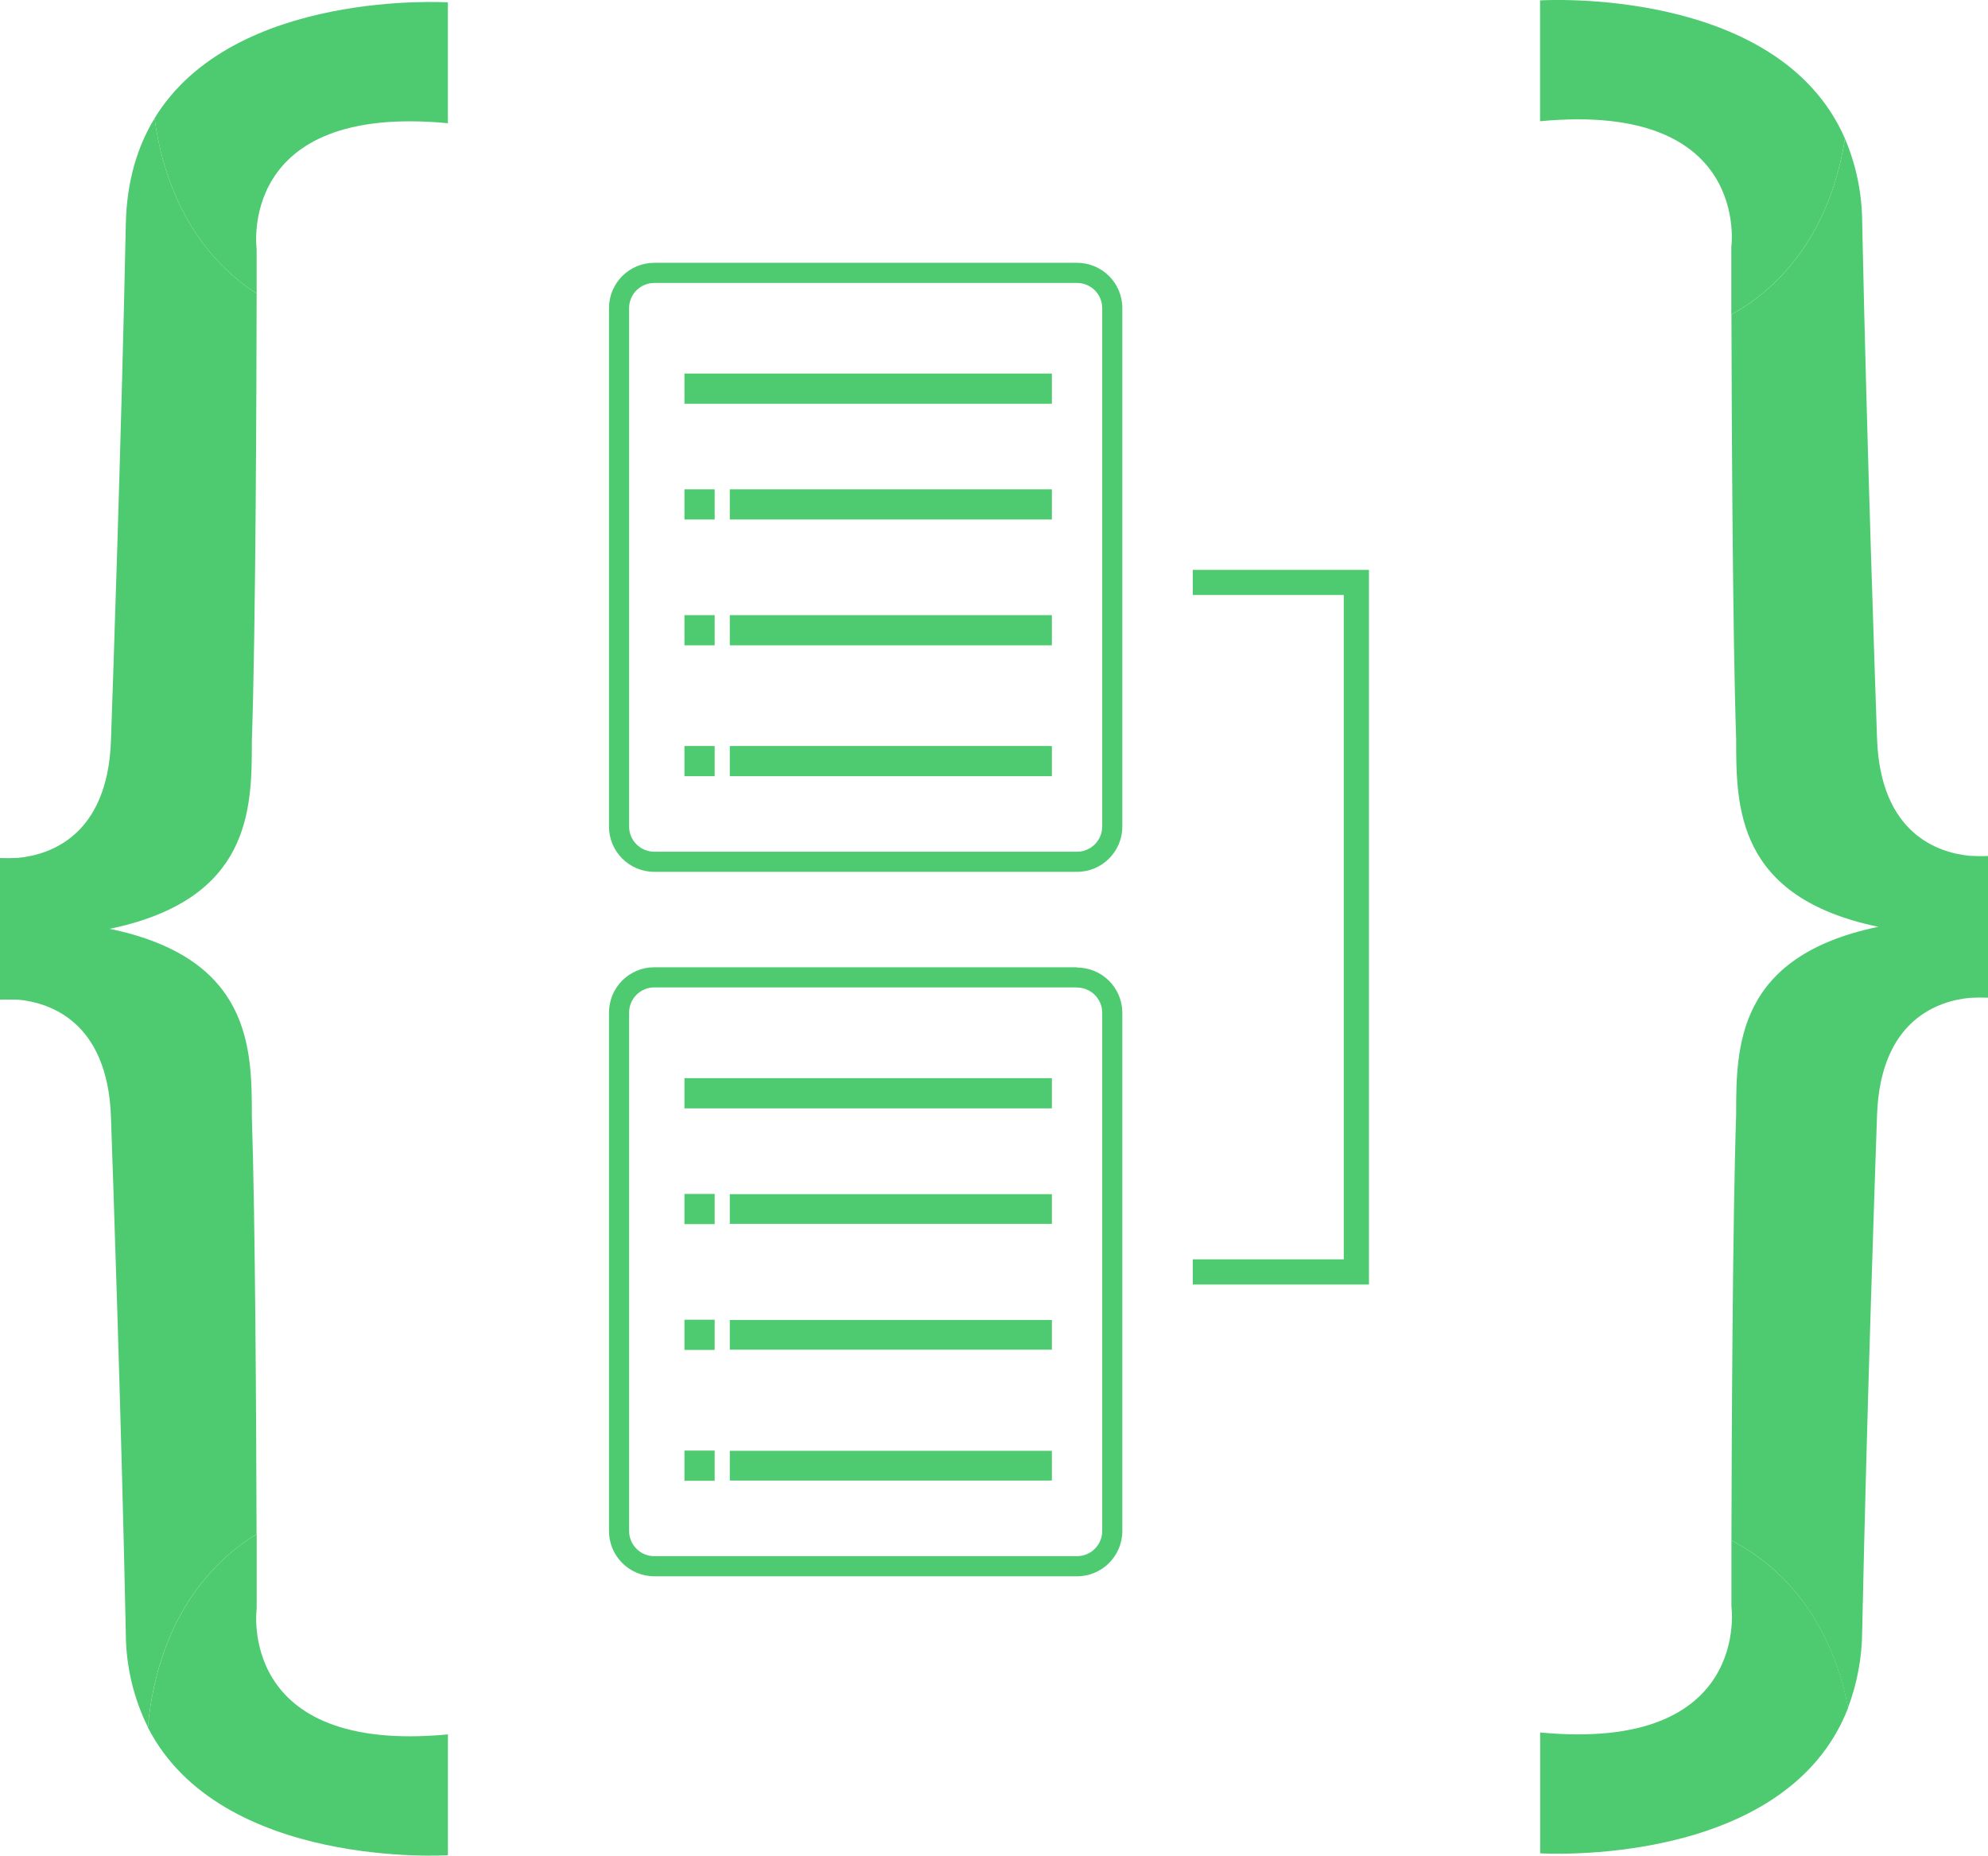
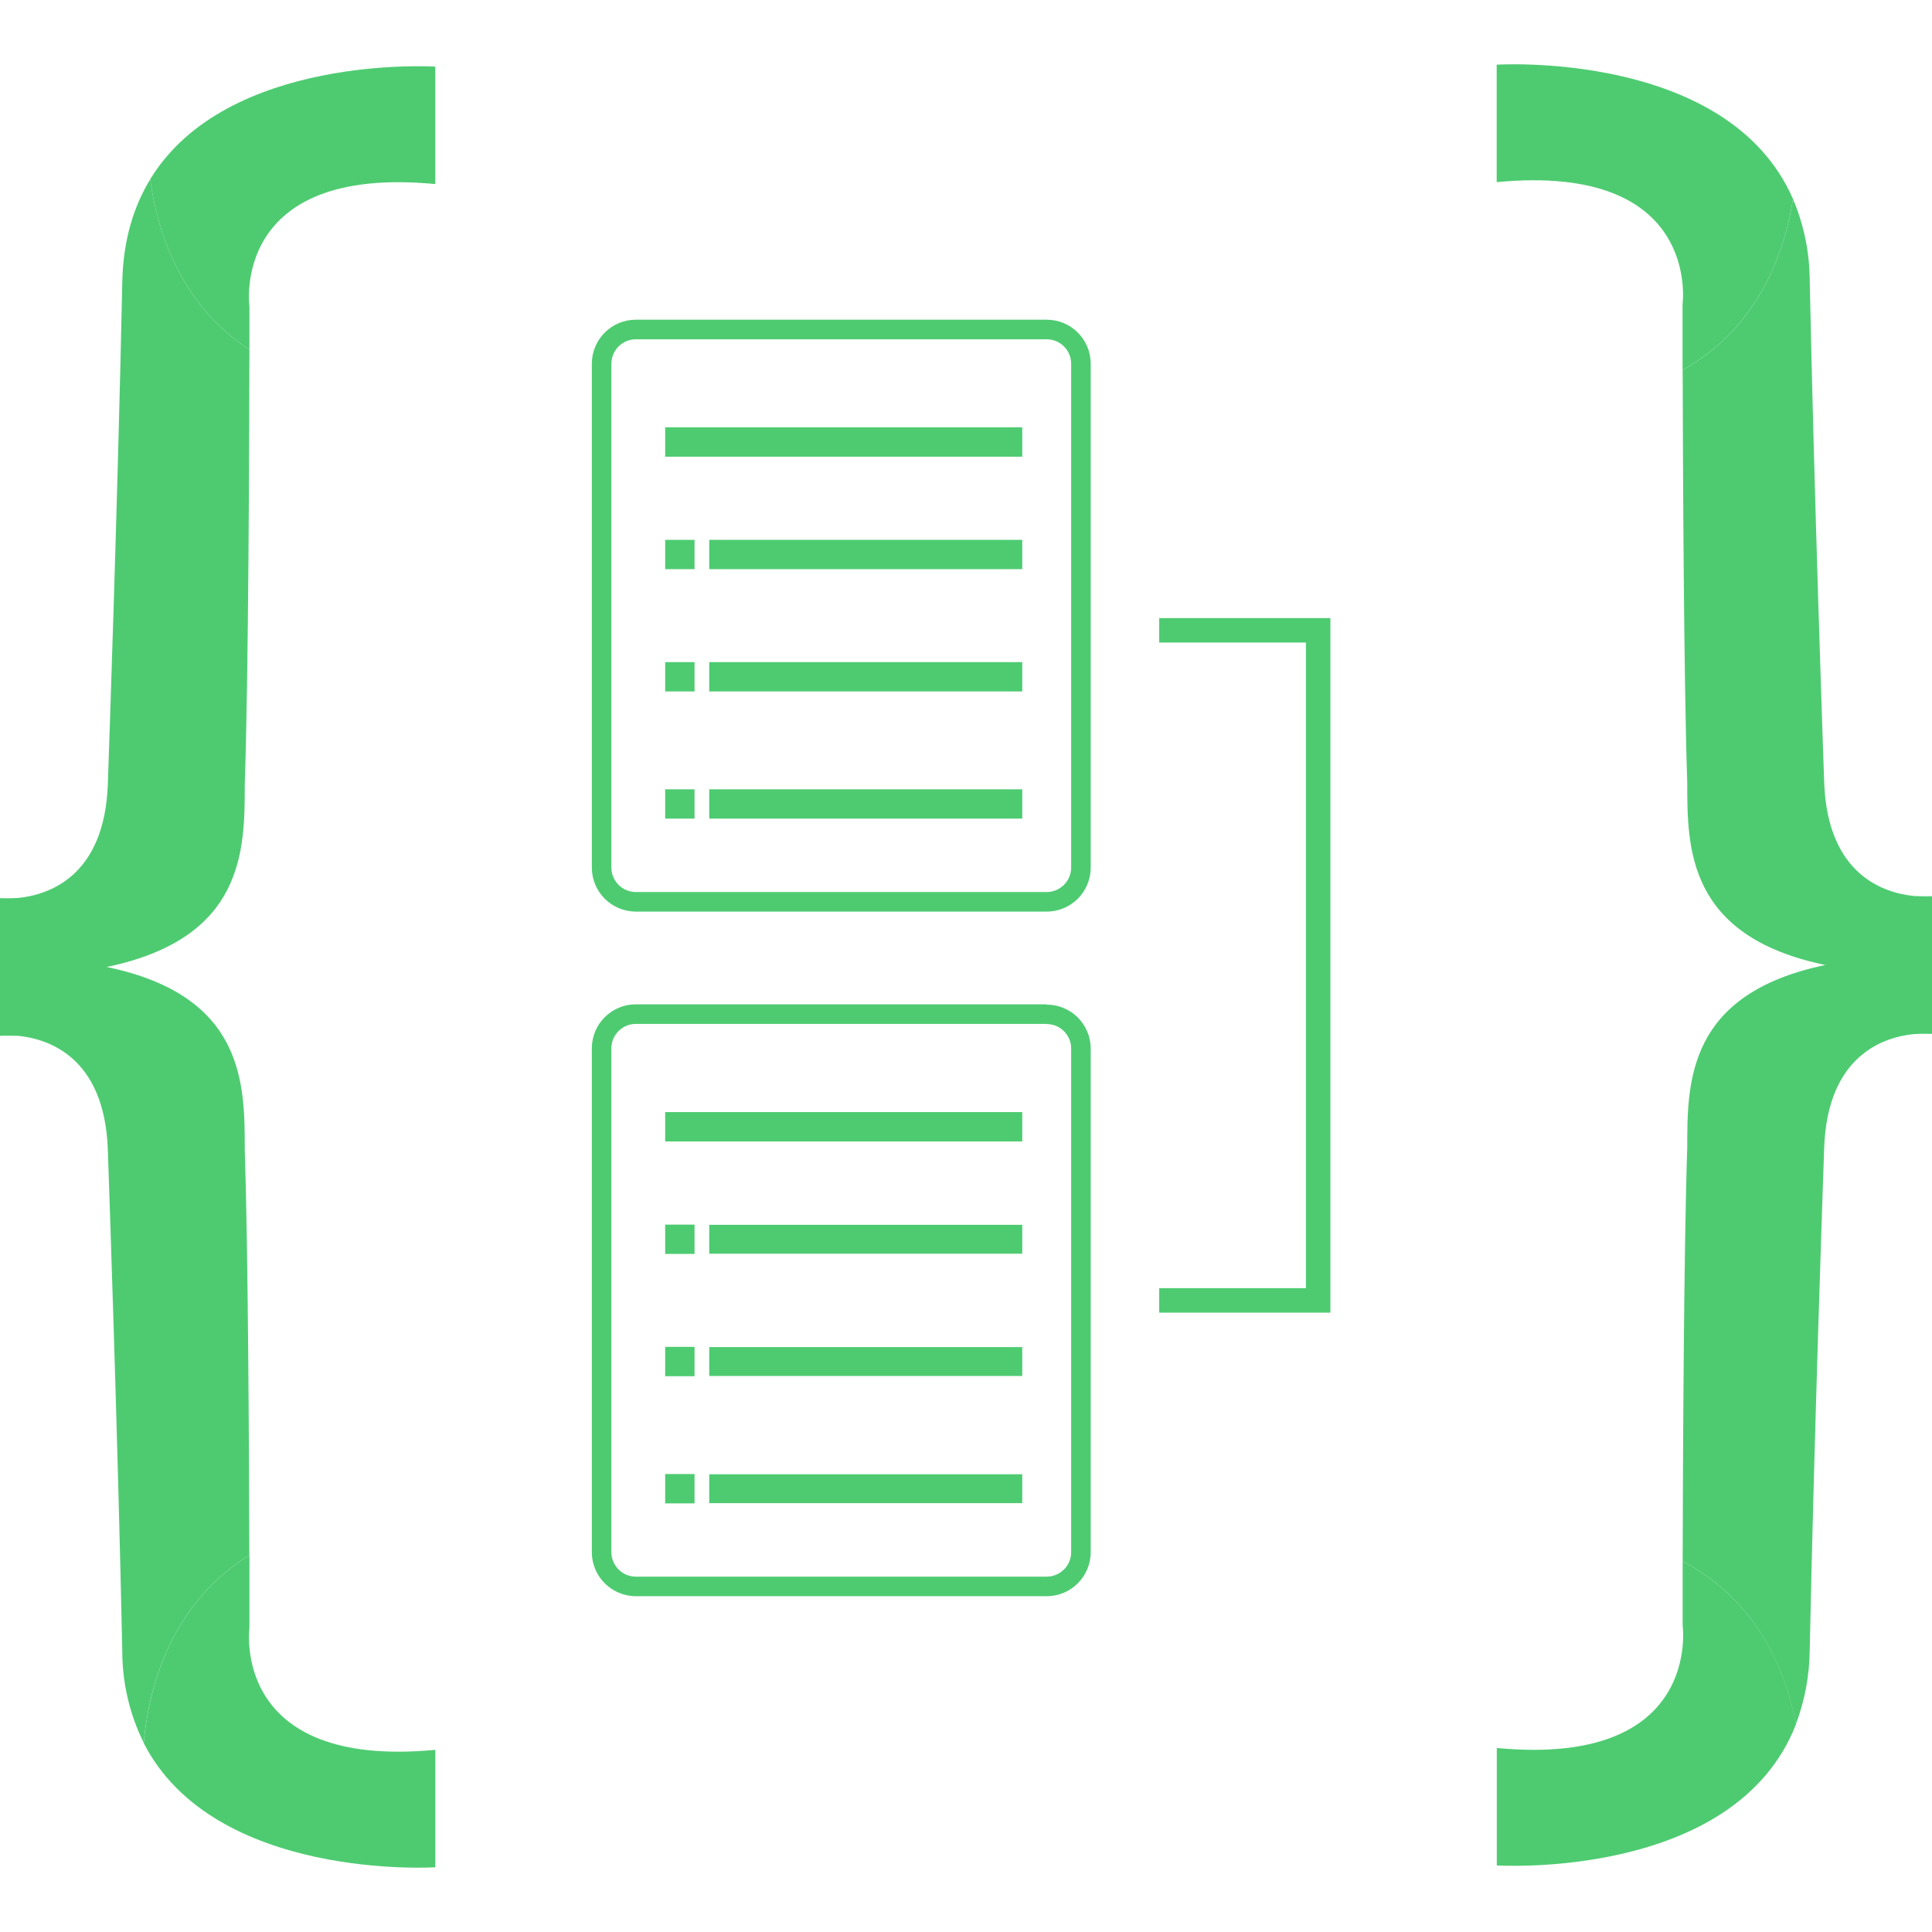
- <svg xmlns="http://www.w3.org/2000/svg" viewBox="0 0 510 476.05">
+ <svg xmlns="http://www.w3.org/2000/svg" width="80" height="80" viewBox="0 0 510 476.05">
  <defs>
    <style>.cls-1{fill:#4ECB71;}.cls-2{fill:#4ECB71;}.cls-3{fill:#4ECB71;}</style>
  </defs>
  <polygon class="cls-1" points="183.34 125.53 175.59 125.53 175.59 133.27 183.34 133.27 183.34 125.53 183.34 125.53" />
  <polygon class="cls-1" points="183.34 191.38 175.59 191.38 175.59 199.12 183.34 199.12 183.34 191.38 183.34 191.38" />
  <polygon class="cls-1" points="183.34 157.81 175.59 157.81 175.59 165.55 183.34 165.55 183.34 157.81 183.34 157.81" />
  <polygon class="cls-1" points="269.85 95.83 175.59 95.83 175.59 103.58 269.85 103.58 269.85 95.83 269.85 95.83" />
  <polygon class="cls-1" points="269.85 125.53 187.22 125.53 187.22 133.27 269.85 133.27 269.85 125.53 269.85 125.53" />
  <polygon class="cls-1" points="269.85 157.81 187.22 157.81 187.22 165.55 269.85 165.55 269.85 157.81 269.85 157.81" />
  <polygon class="cls-1" points="269.85 191.38 187.22 191.38 187.22 199.12 269.85 199.12 269.85 191.38 269.85 191.38" />
  <path class="cls-1" d="M277.3,87.37a6.46,6.46,0,0,1,6.46,6.45v133a6.47,6.47,0,0,1-6.46,6.46H168.85a6.47,6.47,0,0,1-6.46-6.46v-133a6.46,6.46,0,0,1,6.46-6.45H277.3m0-5.17H168.85a11.62,11.62,0,0,0-11.62,11.62v133a11.62,11.62,0,0,0,11.62,11.62H277.3a11.62,11.62,0,0,0,11.62-11.62v-133A11.62,11.62,0,0,0,277.3,82.2Z" transform="translate(-1 -14.78)" />
  <polygon class="cls-1" points="183.34 306.29 175.59 306.29 175.59 314.03 183.34 314.03 183.34 306.29 183.34 306.29" />
  <polygon class="cls-1" points="183.34 338.56 175.59 338.56 175.59 346.31 183.34 346.31 183.34 338.56 183.34 338.56" />
  <polygon class="cls-1" points="183.34 372.13 175.59 372.13 175.59 379.88 183.34 379.88 183.34 372.13 183.34 372.13" />
  <polygon class="cls-1" points="269.85 276.59 175.59 276.59 175.59 284.34 269.85 284.34 269.85 276.59 269.85 276.59" />
  <polygon class="cls-1" points="269.85 306.35 187.22 306.35 187.22 313.97 269.85 313.97 269.85 306.35 269.85 306.35" />
  <polygon class="cls-1" points="269.85 372.19 187.22 372.19 187.22 379.82 269.85 379.82 269.85 372.19 269.85 372.19" />
  <polygon class="cls-1" points="269.85 338.62 187.22 338.62 187.22 346.25 269.85 346.25 269.85 338.62 269.85 338.62" />
  <path class="cls-1" d="M277.3,268.13a6.46,6.46,0,0,1,6.46,6.45v133A6.47,6.47,0,0,1,277.3,414H168.85a6.47,6.47,0,0,1-6.46-6.46v-133a6.46,6.46,0,0,1,6.46-6.45H277.3m0-5.17H168.85a11.62,11.62,0,0,0-11.62,11.62v133a11.62,11.62,0,0,0,11.62,11.62H277.3a11.62,11.62,0,0,0,11.62-11.62v-133A11.62,11.62,0,0,0,277.3,263Z" transform="translate(-1 -14.78)" />
  <polygon class="cls-1" points="344.73 146.19 306 146.19 306 152.64 344.73 152.64 344.73 323.07 306 323.07 306 329.53 344.73 329.53 351.19 329.53 351.19 323.07 351.19 152.64 351.19 146.19 344.73 146.19" />
  <path class="cls-2" d="M63.64,410.44q1.56-1.11,3.18-2.1c-.08-28.28-.33-80.75-1.21-107.12h0c0-17.31,0-40.59-36.46-48.16,36.42-7.57,36.46-30.84,36.46-48.15h0c1-29,1.18-89.63,1.23-114.85-.64-.41-1.29-.81-1.91-1.26C51.18,79,43.12,63.41,40.66,45.13c-4.38,7.18-7.15,16.07-7.38,27.08C32.1,128.82,29.84,194,29.46,204.91c-.91,24.51-15.91,29.18-23.76,29.94-1.48.08-3,.11-4.7.05v36.33c1.67-.06,3.22,0,4.7,0,7.85.76,22.85,5.43,23.76,29.94.38,10.88,2.64,76.09,3.82,132.69a54.49,54.49,0,0,0,5.66,24C40.74,438,48.94,421,63.64,410.44Z" transform="translate(-1 -14.78)" />
  <path class="cls-3" d="M64.93,88.8c.62.45,1.27.85,1.91,1.26,0-7.09,0-11.39,0-11.39s-5.17-37.44,49.06-32.28v-31s-55-3.48-75.25,29.73C43.12,63.41,51.18,79,64.93,88.8Z" transform="translate(-1 -14.78)" />
  <path class="cls-3" d="M115.91,490.72v-31c-54.23,5.16-49.06-32.28-49.06-32.28s0-7.53,0-19.12q-1.62,1-3.18,2.1C48.94,421,40.74,438,38.94,457.94,57.61,494.42,115.91,490.72,115.91,490.72Z" transform="translate(-1 -14.78)" />
  <path class="cls-2" d="M506.3,234.33c-7.85-.77-22.85-5.43-23.76-29.94-.38-10.88-2.64-76.09-3.82-132.7a55.7,55.7,0,0,0-4.42-21.37c-2.72,17.51-10.7,32.4-24,41.93a56,56,0,0,1-5.12,3.2c.07,27.79.31,82,1.21,108.94h0c0,17.31,0,40.58,36.46,48.15-36.42,7.57-36.46,30.85-36.46,48.16h0c-.9,27.05-1.15,81.56-1.21,109.25a55.05,55.05,0,0,1,6.41,3.93c12.55,9,20.36,22.75,23.5,39a56.8,56.8,0,0,0,3.63-19.48c1.18-56.6,3.44-121.81,3.82-132.69.91-24.51,15.91-29.18,23.76-29.94,1.48-.08,3-.11,4.7-.05V234.38C509.33,234.44,507.78,234.41,506.3,234.33Z" transform="translate(-1 -14.78)" />
  <path class="cls-3" d="M474.3,50.32C457.17,11,396.09,14.88,396.09,14.88v31c54.23-5.16,49.06,32.28,49.06,32.28s0,6.75,0,17.3a56,56,0,0,0,5.12-3.2C463.6,82.72,471.58,67.83,474.3,50.32Z" transform="translate(-1 -14.78)" />
  <path class="cls-3" d="M451.59,413.88a55.05,55.05,0,0,0-6.41-3.93c0,10.37,0,17,0,17s5.17,37.44-49.06,32.28v31s63,4,79-37.33C472,436.63,464.14,422.87,451.59,413.88Z" transform="translate(-1 -14.78)" />
</svg>
